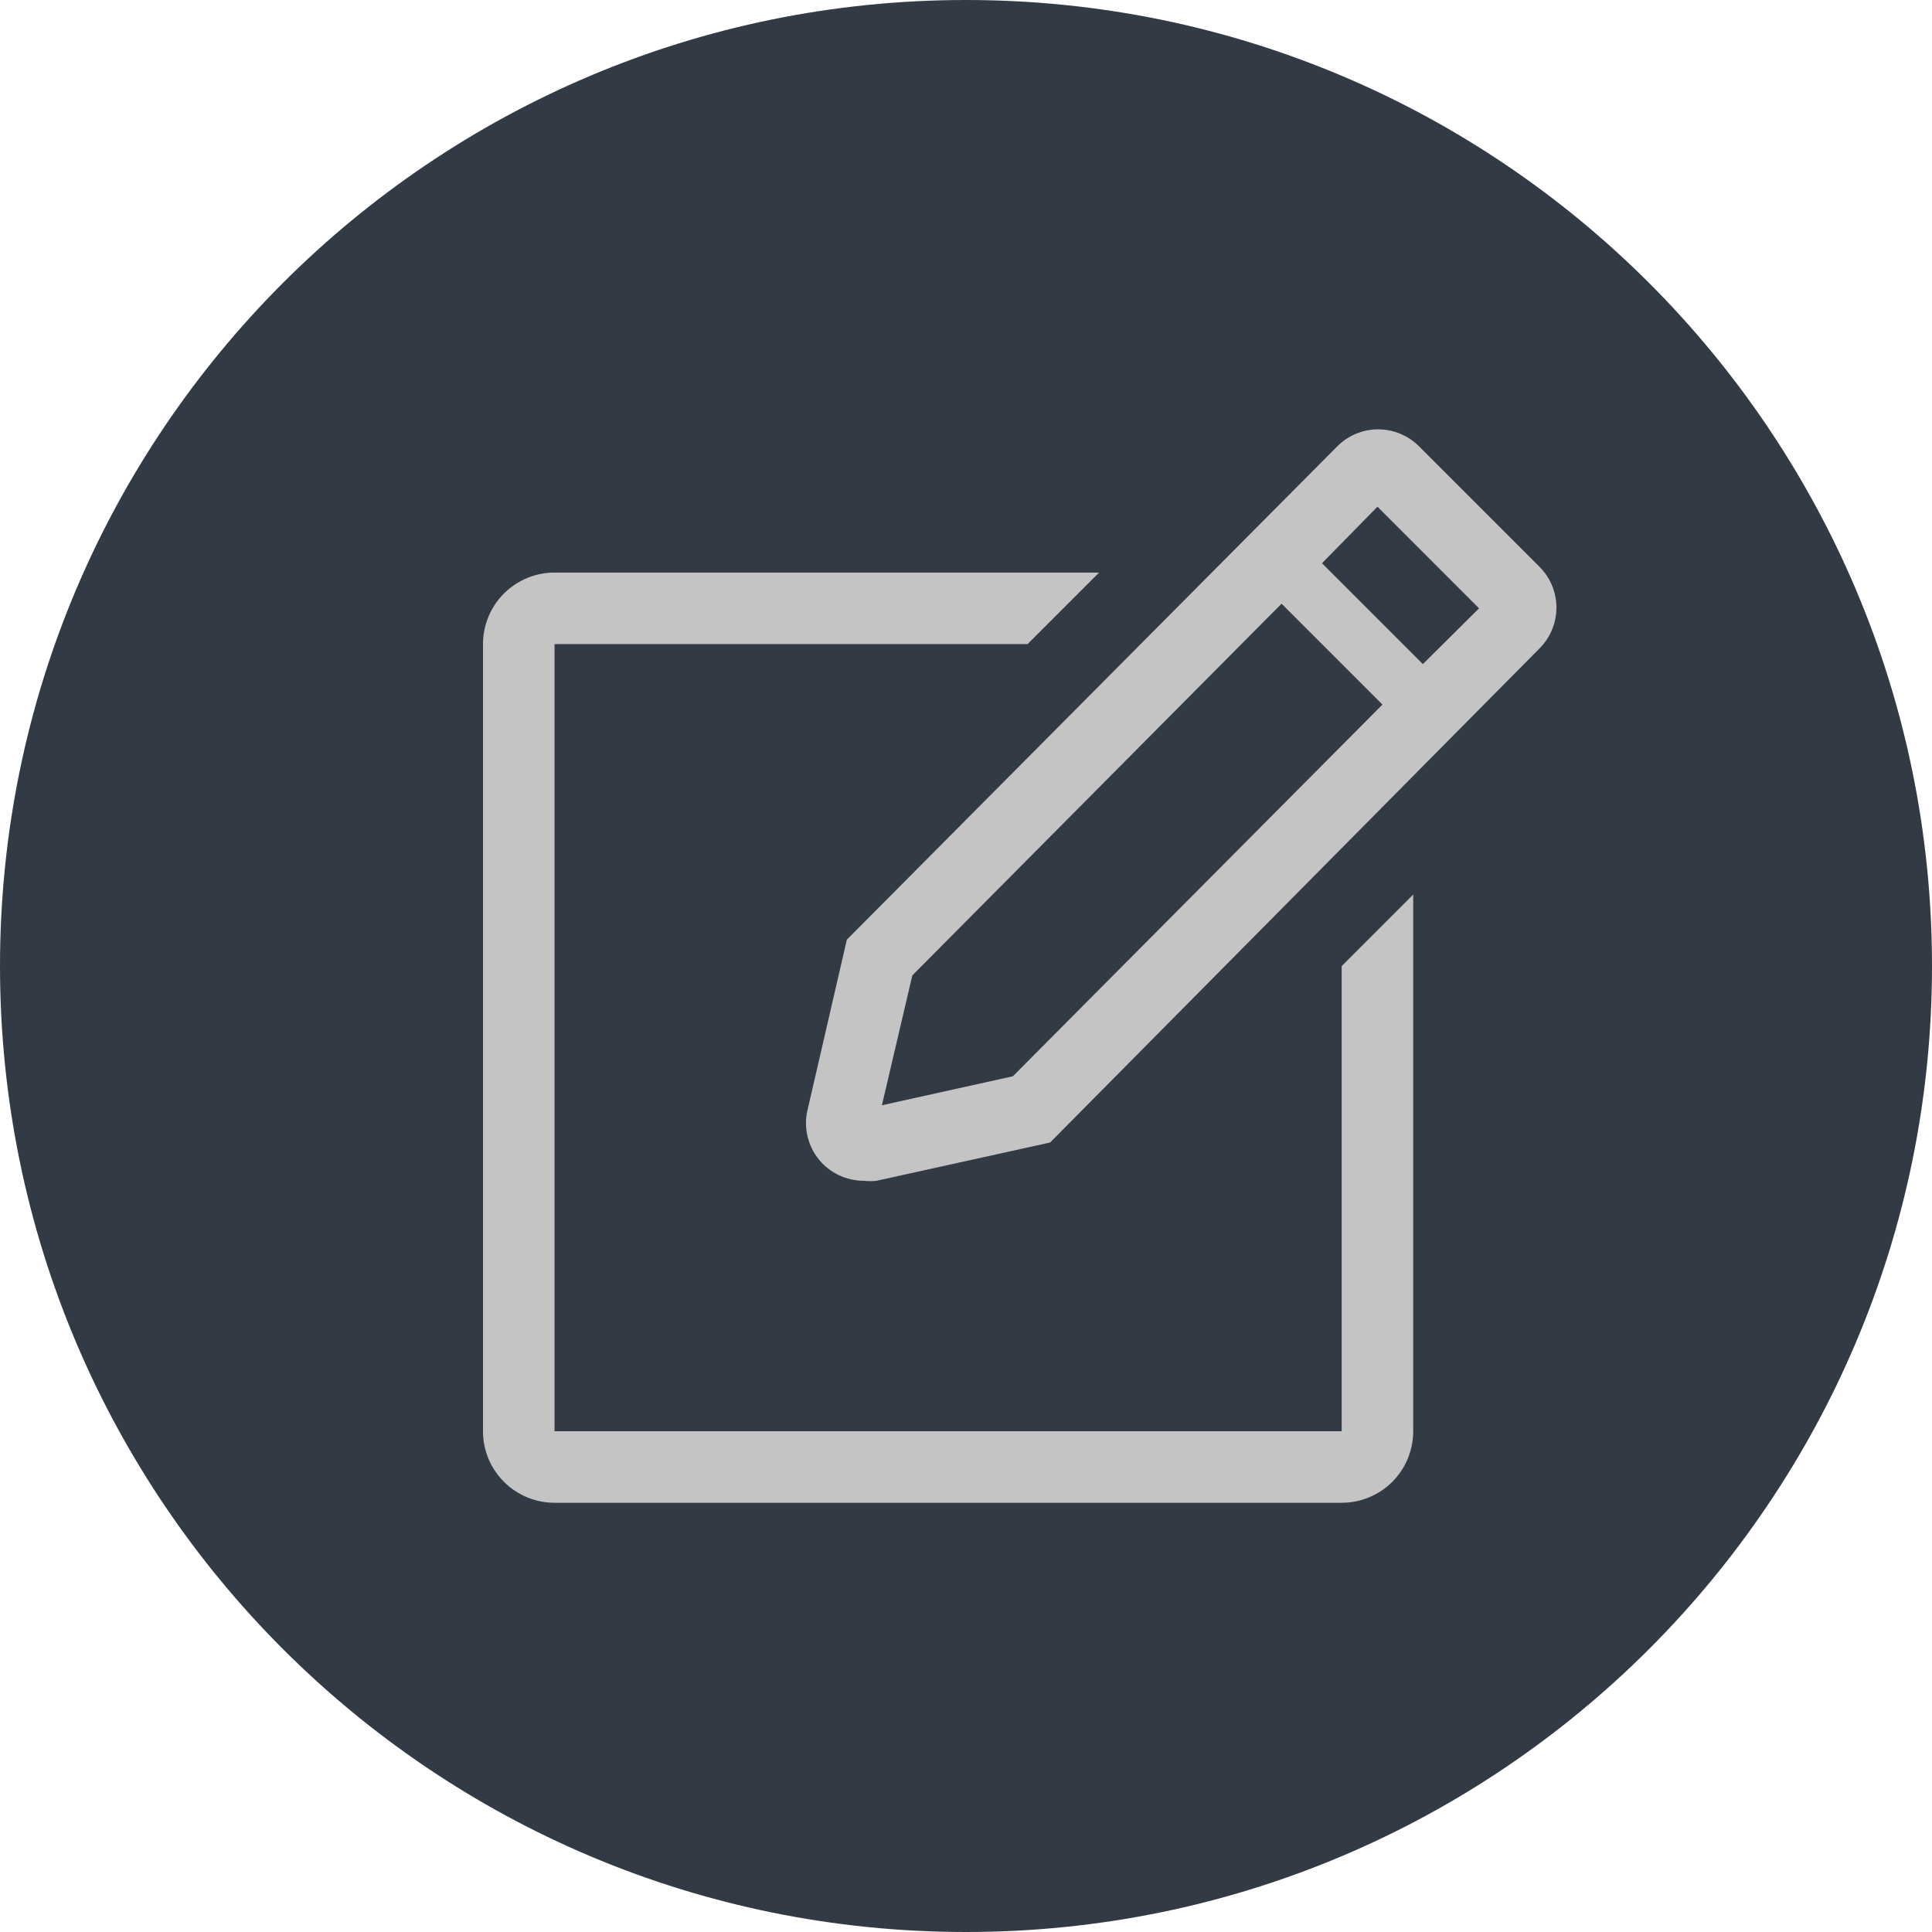
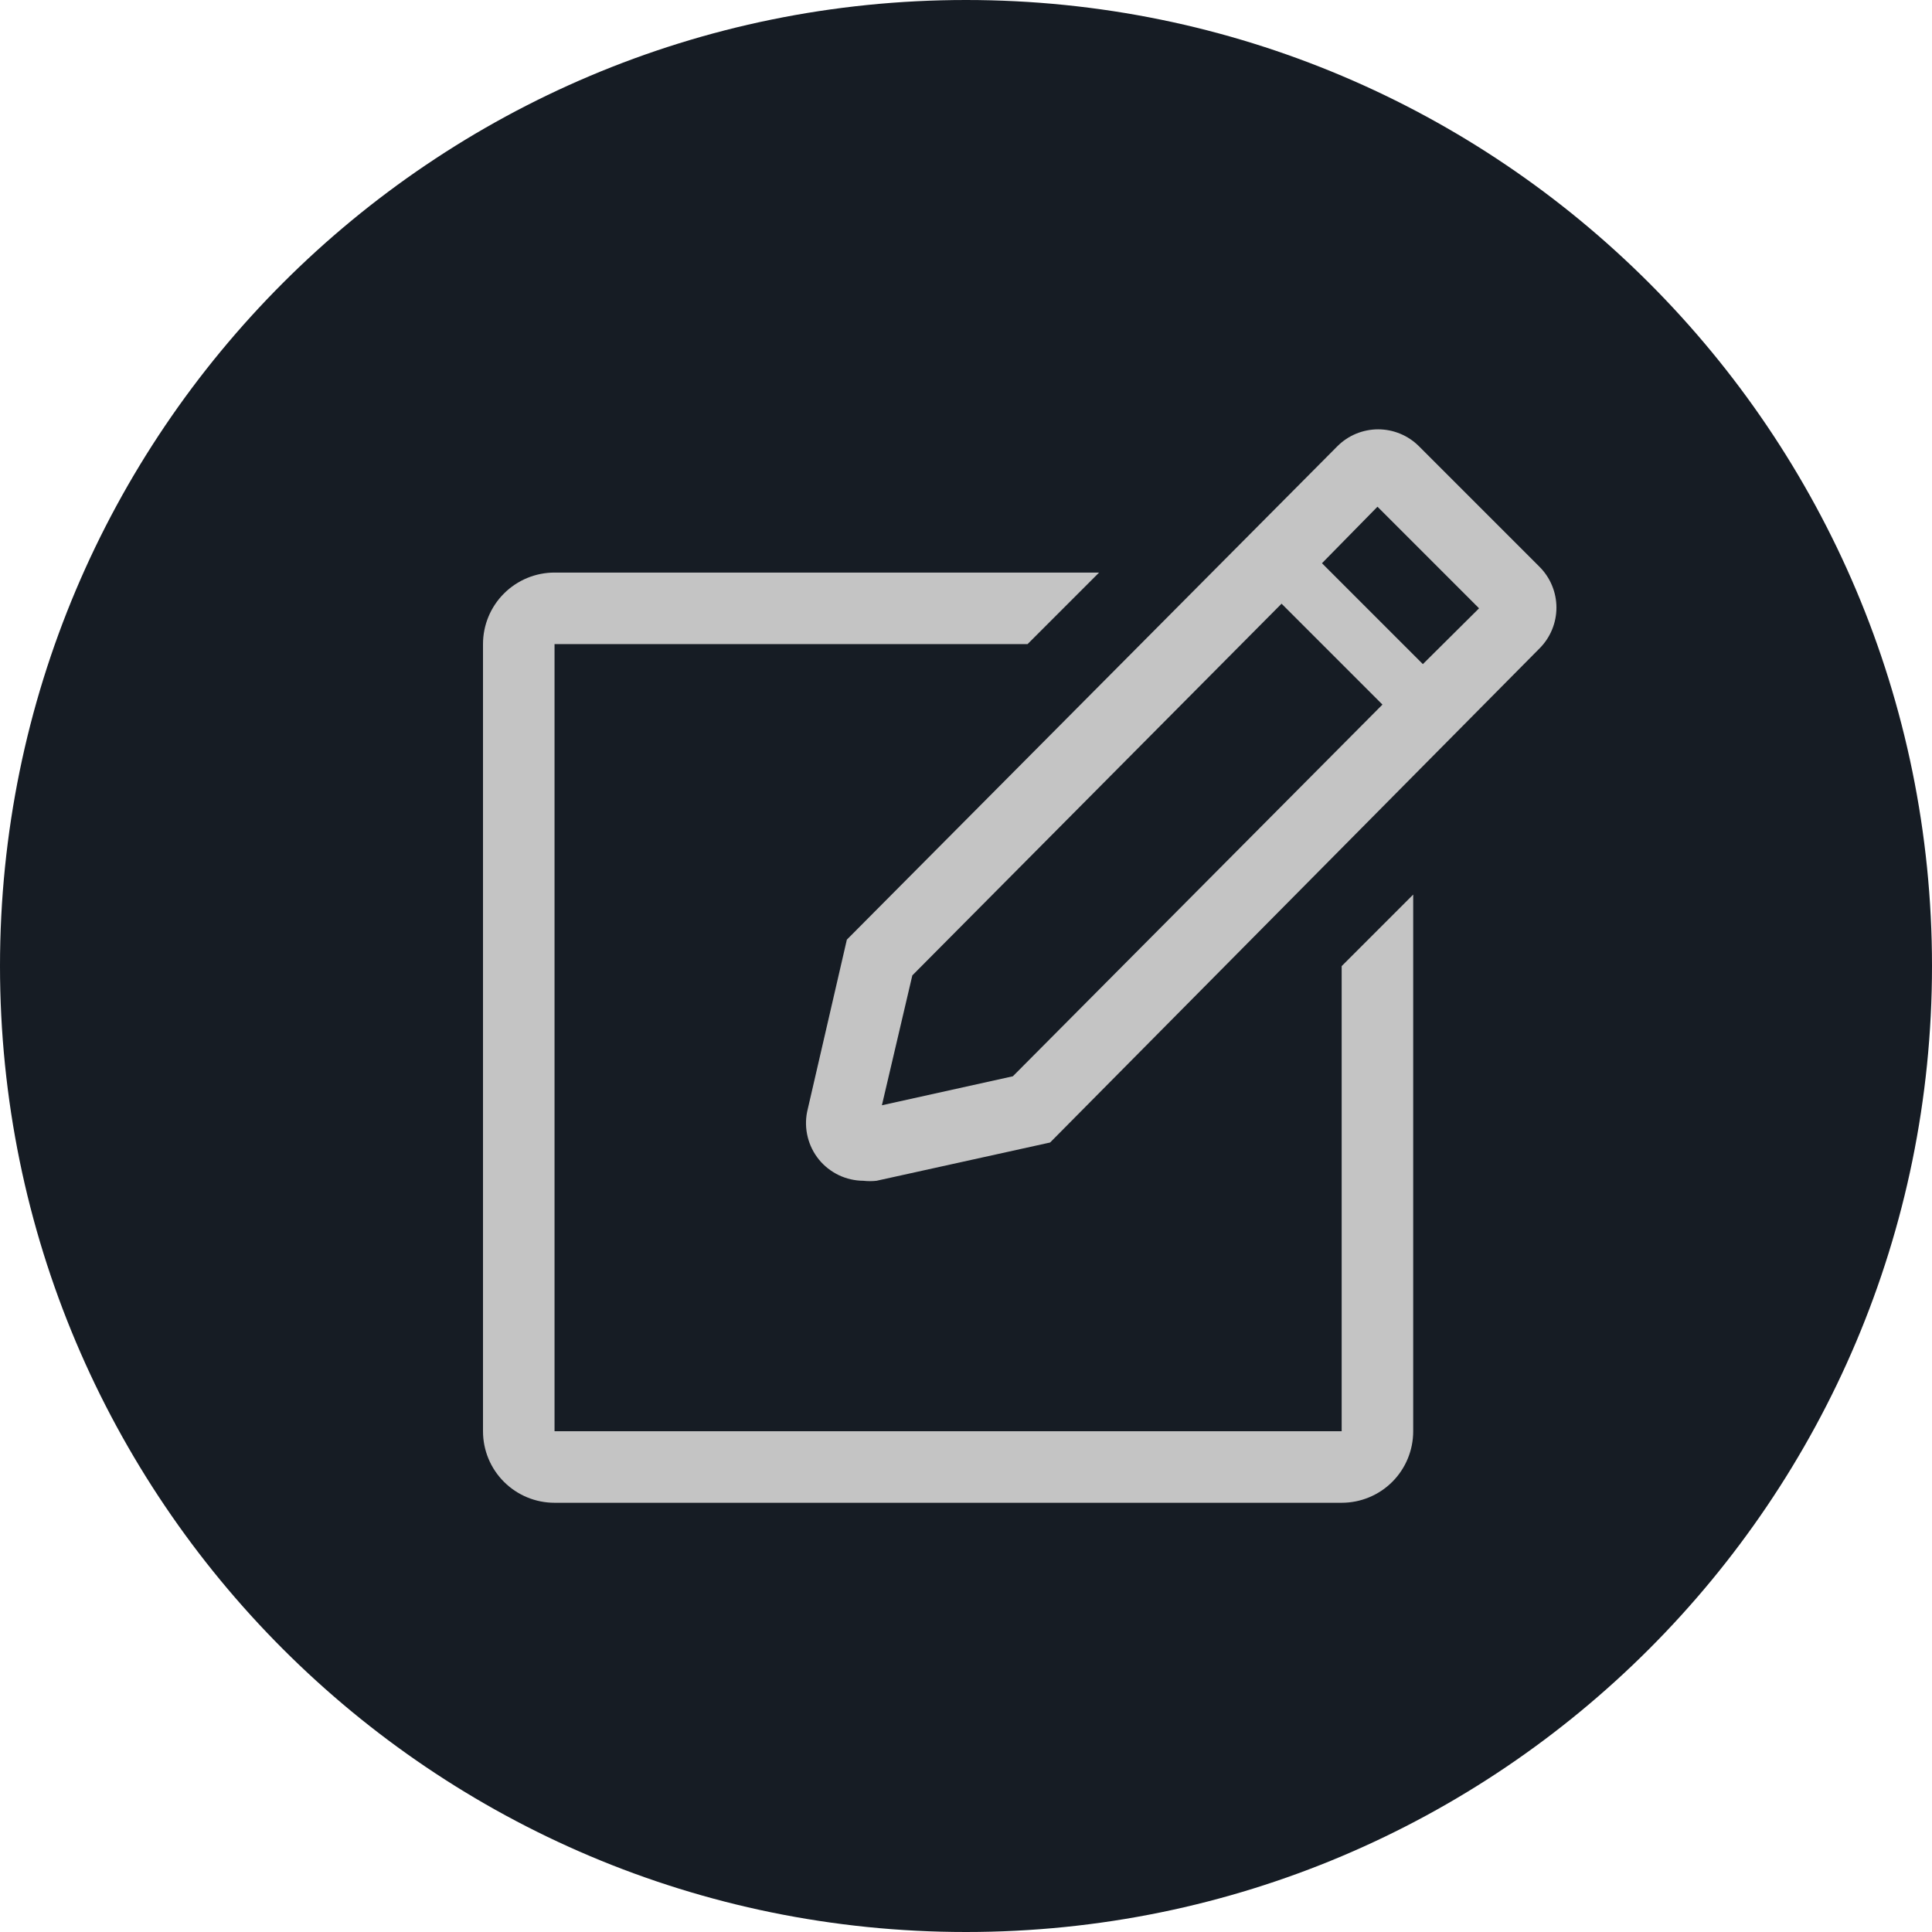
<svg xmlns="http://www.w3.org/2000/svg" width="36" height="36" viewBox="0 0 36 36" fill="none">
-   <circle cx="18" cy="18" r="18" fill="#323B45" />
+   <circle cx="18" cy="18" r="18" fill="#161C24" />
  <path d="M25 26.669H10.333V12.002H19.147L20.48 10.669H10.333C9.98 10.669 9.641 10.809 9.391 11.059C9.14 11.309 9 11.649 9 12.002V26.669C9 27.023 9.14 27.362 9.391 27.612C9.641 27.862 9.98 28.002 10.333 28.002H25C25.354 28.002 25.693 27.862 25.943 27.612C26.193 27.362 26.333 27.023 26.333 26.669V16.669L25 18.002V26.669Z" fill="#C4C4C4" />
  <path d="M28.687 10.562L26.44 8.315C26.34 8.215 26.222 8.136 26.091 8.082C25.961 8.028 25.821 8 25.68 8C25.539 8 25.399 8.028 25.268 8.082C25.138 8.136 25.02 8.215 24.92 8.315L15.78 17.509L15.04 20.715C15.008 20.871 15.012 21.031 15.05 21.185C15.088 21.339 15.159 21.483 15.259 21.606C15.359 21.729 15.486 21.828 15.629 21.897C15.772 21.965 15.928 22.001 16.087 22.002C16.169 22.011 16.251 22.011 16.333 22.002L19.567 21.289L28.687 12.082C28.787 11.982 28.866 11.864 28.92 11.733C28.974 11.603 29.002 11.463 29.002 11.322C29.002 11.181 28.974 11.041 28.92 10.911C28.866 10.78 28.787 10.662 28.687 10.562ZM18.873 20.055L16.433 20.595L17 18.175L23.88 11.249L25.76 13.129L18.873 20.055ZM26.513 12.375L24.633 10.495L25.667 9.442L27.56 11.335L26.513 12.375Z" fill="#C4C4C4" />
</svg>
